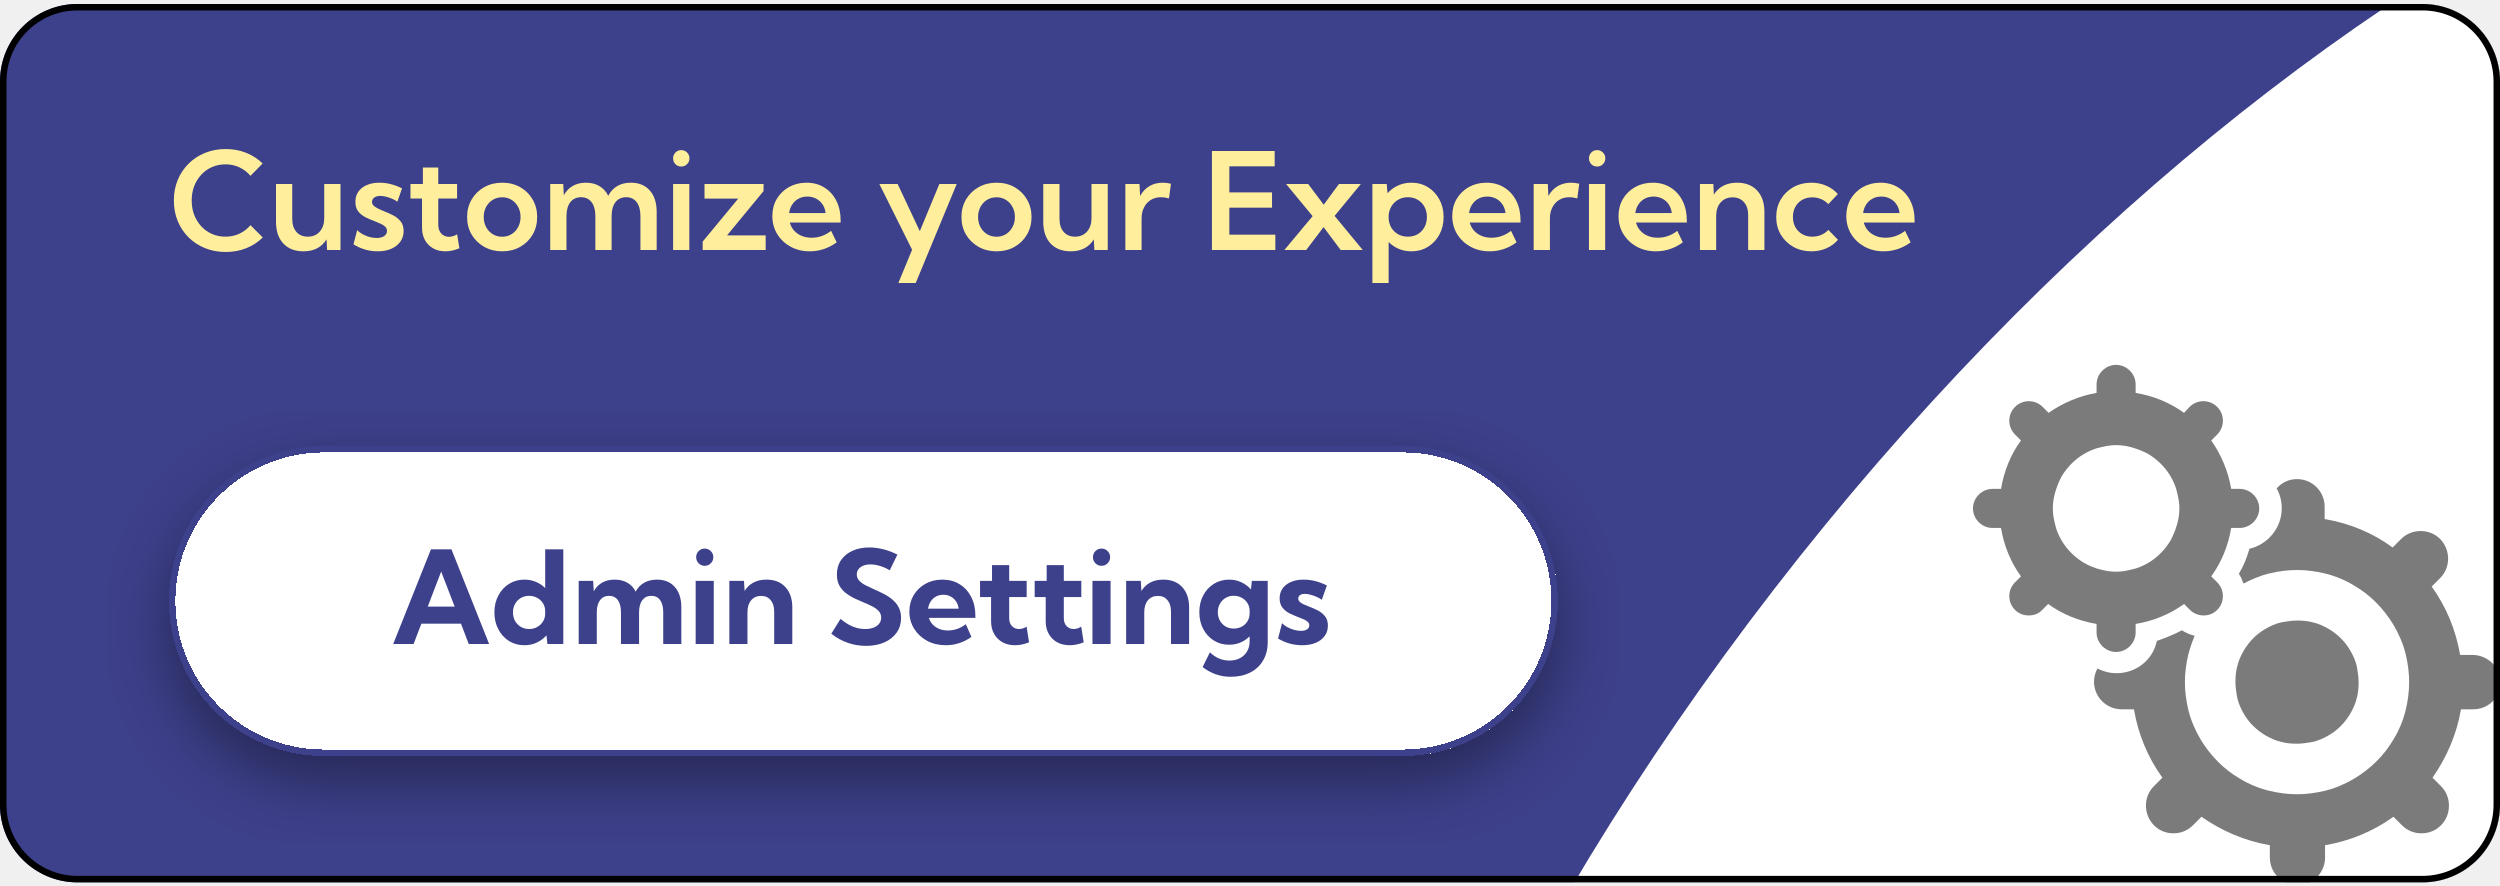
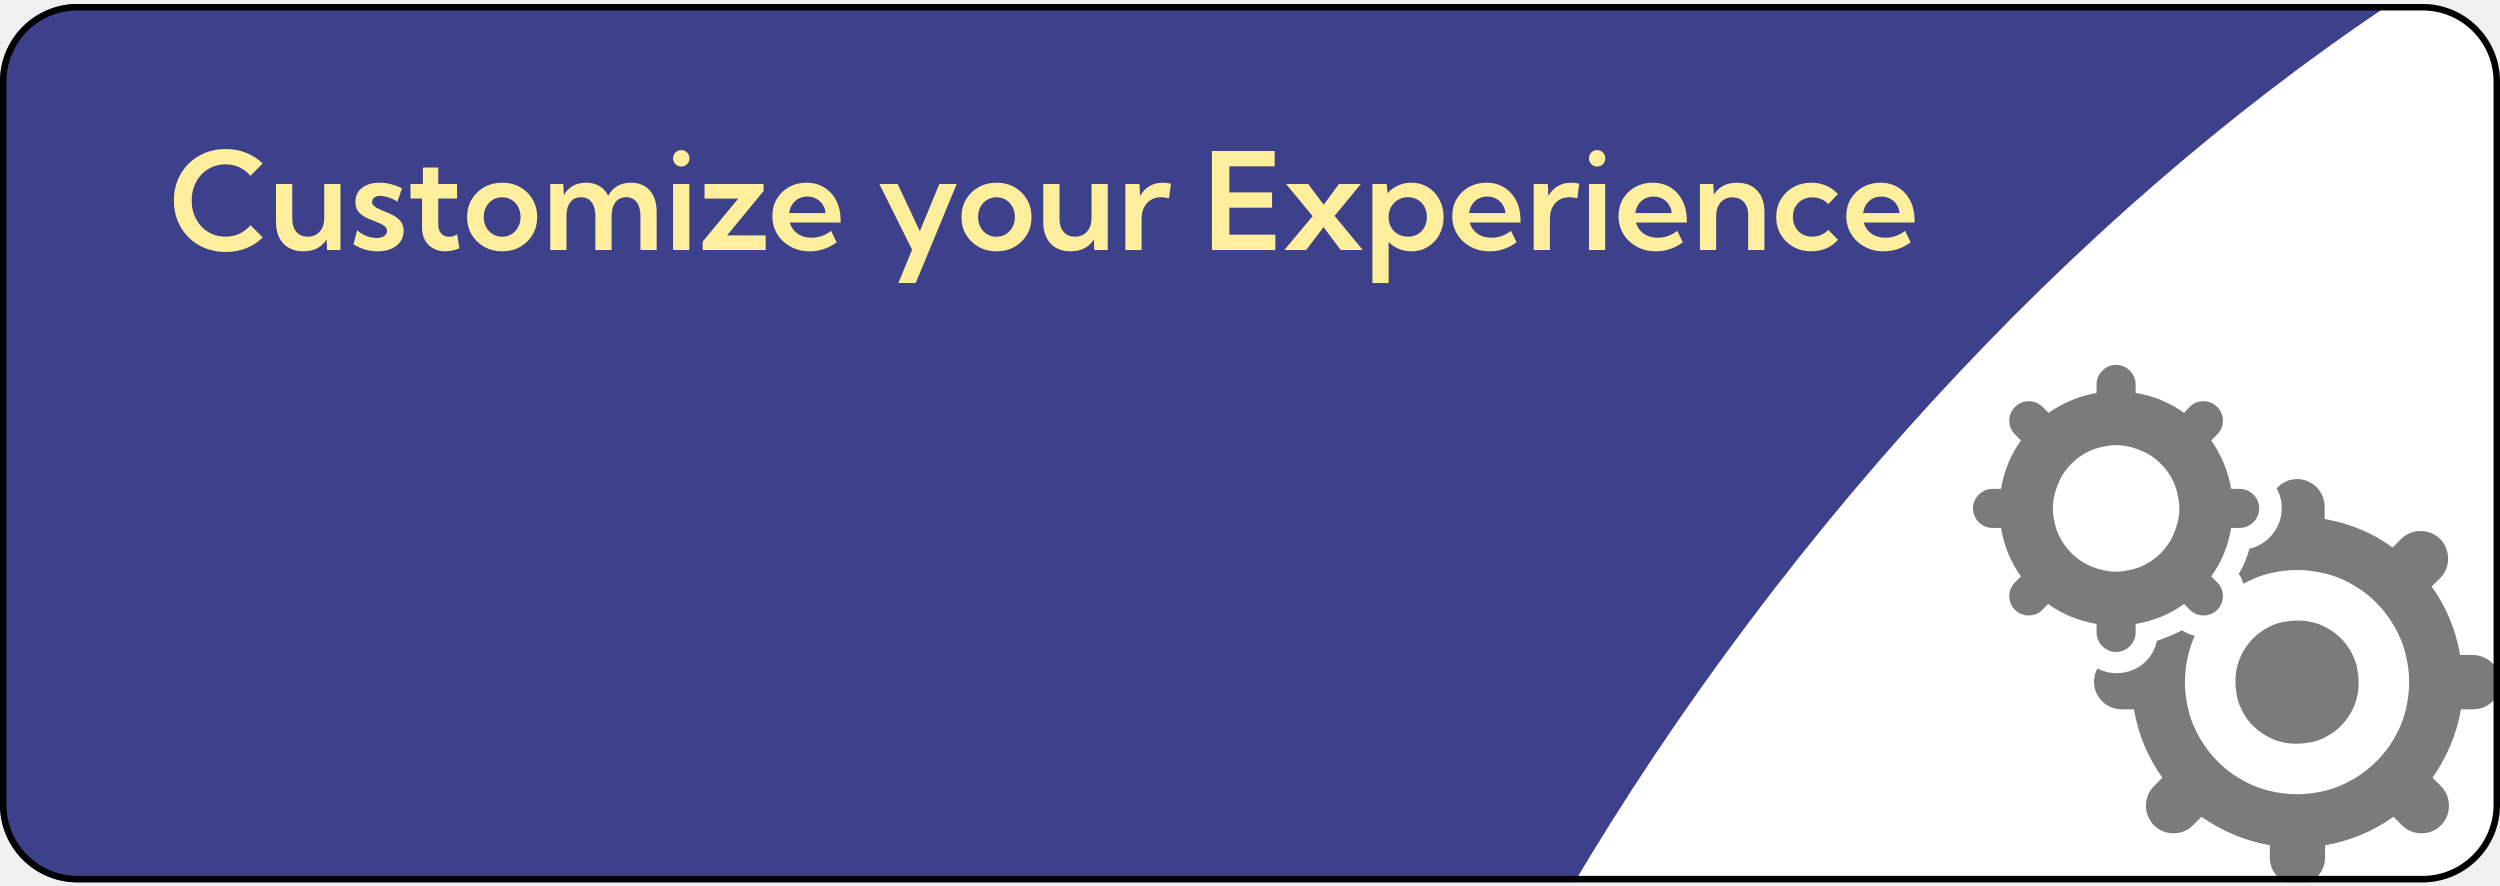
<svg xmlns="http://www.w3.org/2000/svg" width="370" height="131" viewBox="0 0 370 131" fill="none">
-   <g clip-path="url(#clip0_1276_2768)">
+   <g clip-path="url(#clip0_2175_3129)">
    <rect y="0.589" width="370" height="130" rx="11.473" fill="#3D408A" />
    <ellipse cx="365.461" cy="166.804" rx="130.094" ry="237.933" transform="rotate(37.7131 365.461 166.804)" fill="white" />
-     <g filter="url(#filter0_d_1276_2768)">
-       <rect x="25" y="66" width="205.556" height="45.892" rx="22.946" fill="white" shape-rendering="crispEdges" />
-       <rect x="25.478" y="66.478" width="204.599" height="44.935" rx="22.468" stroke="#3D408A" stroke-width="0.956" shape-rendering="crispEdges" />
-       <path d="M61.213 95.308H58.197L63.78 81.303H66.815L72.389 95.308H69.373L68.225 92.301H62.361L61.213 95.308ZM63.304 89.78H67.291L65.293 84.589L63.304 89.78ZM83.369 95.308H81.016L80.876 94.038C80.477 94.486 79.998 94.841 79.438 95.102C78.884 95.364 78.277 95.494 77.617 95.494C76.764 95.494 76.002 95.286 75.33 94.869C74.664 94.445 74.138 93.867 73.752 93.132C73.366 92.398 73.173 91.567 73.173 90.639C73.173 89.706 73.366 88.875 73.752 88.146C74.138 87.412 74.664 86.836 75.33 86.419C76.002 85.996 76.764 85.784 77.617 85.784C78.227 85.784 78.794 85.896 79.316 86.12C79.846 86.338 80.303 86.643 80.689 87.035V81.303H83.369V95.308ZM78.308 93.095C78.75 93.095 79.148 92.995 79.503 92.796C79.864 92.597 80.15 92.326 80.362 91.984C80.58 91.635 80.689 91.24 80.689 90.798V90.462C80.689 90.02 80.58 89.628 80.362 89.285C80.15 88.943 79.864 88.675 79.503 88.483C79.148 88.283 78.75 88.184 78.308 88.184C77.854 88.184 77.446 88.29 77.085 88.501C76.724 88.713 76.438 89.005 76.226 89.379C76.021 89.746 75.918 90.166 75.918 90.639C75.918 91.106 76.021 91.526 76.226 91.9C76.438 92.267 76.724 92.559 77.085 92.777C77.446 92.989 77.854 93.095 78.308 93.095ZM100.837 95.308H98.158V90.621C98.158 89.843 98.005 89.242 97.7 88.819C97.395 88.395 96.963 88.184 96.403 88.184C95.83 88.184 95.382 88.398 95.058 88.828C94.741 89.257 94.582 89.855 94.582 90.621V95.308H91.902V90.621C91.902 89.843 91.75 89.242 91.445 88.819C91.14 88.395 90.704 88.184 90.138 88.184C89.571 88.184 89.126 88.398 88.802 88.828C88.485 89.257 88.326 89.855 88.326 90.621V95.308H85.647V85.971H87.785L87.878 87.511C88.189 86.945 88.606 86.516 89.129 86.223C89.658 85.93 90.271 85.784 90.969 85.784C91.697 85.784 92.326 85.937 92.855 86.242C93.384 86.547 93.791 86.986 94.078 87.558C94.395 86.979 94.815 86.54 95.338 86.242C95.867 85.937 96.493 85.784 97.215 85.784C98.354 85.784 99.241 86.148 99.876 86.877C100.517 87.599 100.837 88.61 100.837 89.911V95.308ZM104.292 83.74C103.937 83.74 103.638 83.615 103.396 83.366C103.153 83.117 103.032 82.815 103.032 82.46C103.032 82.106 103.153 81.807 103.396 81.564C103.638 81.315 103.937 81.191 104.292 81.191C104.653 81.191 104.955 81.315 105.198 81.564C105.447 81.807 105.571 82.106 105.571 82.46C105.571 82.815 105.447 83.117 105.198 83.366C104.955 83.615 104.653 83.74 104.292 83.74ZM105.636 95.308H102.957V85.971H105.636V95.308ZM117.261 95.308H114.581V90.527C114.581 89.799 114.407 89.23 114.058 88.819C113.716 88.402 113.246 88.193 112.648 88.193C112.026 88.193 111.531 88.411 111.164 88.847C110.803 89.276 110.622 89.861 110.622 90.602V95.308H107.943V85.971H110.109L110.202 87.465C110.538 86.917 110.977 86.5 111.519 86.214C112.06 85.927 112.698 85.784 113.433 85.784C114.621 85.784 115.555 86.151 116.234 86.886C116.918 87.614 117.261 88.623 117.261 89.911V95.308ZM123.031 93.795L124.394 91.601C124.823 91.95 125.237 92.236 125.636 92.46C126.04 92.678 126.438 92.84 126.831 92.945C127.223 93.045 127.624 93.095 128.035 93.095C128.521 93.095 128.941 93.026 129.296 92.889C129.65 92.752 129.924 92.556 130.117 92.301C130.316 92.046 130.416 91.75 130.416 91.414C130.416 91.022 130.291 90.692 130.042 90.425C129.793 90.157 129.467 89.924 129.062 89.724C128.664 89.519 128.231 89.323 127.764 89.136C127.31 88.949 126.852 88.747 126.392 88.529C125.937 88.305 125.517 88.041 125.131 87.736C124.752 87.431 124.444 87.06 124.207 86.624C123.977 86.183 123.862 85.647 123.862 85.019C123.862 84.197 124.067 83.487 124.478 82.89C124.895 82.292 125.464 81.832 126.186 81.508C126.908 81.184 127.733 81.023 128.661 81.023C129.314 81.023 129.993 81.11 130.696 81.284C131.406 81.458 132.112 81.723 132.815 82.078L131.686 84.402C131.244 84.135 130.768 83.923 130.257 83.767C129.747 83.612 129.267 83.534 128.819 83.534C128.415 83.534 128.06 83.596 127.755 83.721C127.456 83.845 127.223 84.02 127.055 84.244C126.887 84.462 126.803 84.72 126.803 85.019C126.803 85.373 126.924 85.681 127.167 85.943C127.41 86.198 127.724 86.425 128.11 86.624C128.502 86.824 128.922 87.023 129.37 87.222C129.831 87.421 130.295 87.639 130.761 87.876C131.234 88.112 131.664 88.392 132.05 88.716C132.442 89.033 132.756 89.416 132.993 89.864C133.236 90.306 133.357 90.838 133.357 91.461C133.357 92.282 133.139 93.005 132.703 93.627C132.268 94.243 131.661 94.726 130.883 95.074C130.105 95.416 129.199 95.588 128.166 95.588C127.22 95.588 126.314 95.435 125.449 95.13C124.584 94.825 123.778 94.38 123.031 93.795ZM143.767 94.262C142.61 95.084 141.343 95.494 139.967 95.494C138.946 95.494 138.028 95.276 137.213 94.841C136.404 94.399 135.763 93.801 135.29 93.048C134.823 92.295 134.589 91.445 134.589 90.499C134.589 89.597 134.801 88.791 135.224 88.081C135.654 87.371 136.236 86.811 136.97 86.4C137.705 85.99 138.539 85.784 139.472 85.784C140.437 85.784 141.287 86.011 142.021 86.466C142.756 86.914 143.328 87.543 143.739 88.352C144.15 89.155 144.356 90.085 144.356 91.144V91.442H137.474C137.586 91.809 137.77 92.133 138.025 92.413C138.28 92.687 138.598 92.905 138.978 93.067C139.357 93.229 139.793 93.31 140.285 93.31C141.237 93.31 142.124 93.001 142.946 92.385L143.767 94.262ZM137.353 90.079H141.881C141.832 89.674 141.704 89.32 141.498 89.015C141.299 88.704 141.035 88.461 140.705 88.287C140.381 88.112 140.017 88.025 139.612 88.025C139.202 88.025 138.834 88.115 138.511 88.296C138.193 88.476 137.935 88.719 137.736 89.024C137.537 89.329 137.409 89.681 137.353 90.079ZM152.301 95.065C151.585 95.351 150.891 95.494 150.219 95.494C149.522 95.494 148.906 95.348 148.37 95.055C147.841 94.757 147.427 94.343 147.128 93.814C146.83 93.278 146.68 92.662 146.68 91.965V88.361H145.046V85.971H146.82V83.637H149.36V85.971H151.946V88.361H149.36V91.48C149.36 91.99 149.5 92.388 149.78 92.675C150.06 92.955 150.409 93.095 150.826 93.095C151.205 93.095 151.576 92.977 151.937 92.74L152.301 95.065ZM160.387 95.065C159.671 95.351 158.977 95.494 158.304 95.494C157.607 95.494 156.991 95.348 156.456 95.055C155.927 94.757 155.513 94.343 155.214 93.814C154.915 93.278 154.766 92.662 154.766 91.965V88.361H153.132V85.971H154.906V83.637H157.445V85.971H160.032V88.361H157.445V91.48C157.445 91.99 157.586 92.388 157.866 92.675C158.146 92.955 158.494 93.095 158.911 93.095C159.291 93.095 159.661 92.977 160.022 92.74L160.387 95.065ZM163.019 83.74C162.665 83.74 162.366 83.615 162.123 83.366C161.88 83.117 161.759 82.815 161.759 82.46C161.759 82.106 161.88 81.807 162.123 81.564C162.366 81.315 162.665 81.191 163.019 81.191C163.38 81.191 163.682 81.315 163.925 81.564C164.174 81.807 164.299 82.106 164.299 82.46C164.299 82.815 164.174 83.117 163.925 83.366C163.682 83.615 163.38 83.74 163.019 83.74ZM164.364 95.308H161.684V85.971H164.364V95.308ZM175.988 95.308H173.308V90.527C173.308 89.799 173.134 89.23 172.786 88.819C172.443 88.402 171.973 88.193 171.376 88.193C170.753 88.193 170.258 88.411 169.891 88.847C169.53 89.276 169.35 89.861 169.35 90.602V95.308H166.67V85.971H168.836L168.93 87.465C169.266 86.917 169.705 86.5 170.246 86.214C170.788 85.927 171.426 85.784 172.16 85.784C173.349 85.784 174.283 86.151 174.961 86.886C175.646 87.614 175.988 88.623 175.988 89.911V95.308ZM181.898 95.42C181.058 95.42 180.305 95.211 179.639 94.794C178.973 94.371 178.45 93.798 178.07 93.076C177.69 92.348 177.501 91.523 177.501 90.602C177.501 89.674 177.69 88.85 178.07 88.128C178.45 87.406 178.973 86.836 179.639 86.419C180.305 85.996 181.061 85.784 181.908 85.784C182.567 85.784 183.171 85.915 183.719 86.176C184.273 86.432 184.749 86.786 185.147 87.241L185.269 85.971H187.622V95.046C187.622 96.079 187.394 96.979 186.94 97.745C186.492 98.516 185.857 99.111 185.035 99.528C184.214 99.951 183.252 100.163 182.15 100.163C180.619 100.163 179.231 99.683 177.986 98.725L179.069 96.54C179.897 97.356 180.862 97.763 181.964 97.763C182.555 97.763 183.071 97.645 183.513 97.408C183.962 97.172 184.31 96.842 184.559 96.419C184.814 95.995 184.942 95.504 184.942 94.944V94.178C184.556 94.564 184.105 94.869 183.588 95.093C183.071 95.311 182.508 95.42 181.898 95.42ZM182.589 93.029C183.025 93.029 183.42 92.936 183.775 92.749C184.13 92.556 184.413 92.292 184.624 91.956C184.836 91.613 184.942 91.228 184.942 90.798V90.397C184.942 89.967 184.833 89.584 184.615 89.248C184.403 88.912 184.12 88.651 183.765 88.464C183.417 88.271 183.025 88.174 182.589 88.174C182.141 88.174 181.739 88.28 181.385 88.492C181.03 88.704 180.75 88.993 180.544 89.36C180.339 89.721 180.236 90.135 180.236 90.602C180.236 91.069 180.339 91.486 180.544 91.853C180.75 92.22 181.03 92.51 181.385 92.721C181.739 92.927 182.141 93.029 182.589 93.029ZM189.153 94.505L189.741 92.227C189.928 92.432 190.177 92.622 190.488 92.796C190.805 92.97 191.145 93.11 191.506 93.216C191.873 93.316 192.218 93.366 192.542 93.366C192.928 93.366 193.23 93.294 193.448 93.151C193.665 93.001 193.774 92.802 193.774 92.553C193.774 92.348 193.7 92.177 193.55 92.04C193.407 91.897 193.211 91.772 192.962 91.666C192.719 91.554 192.449 91.445 192.15 91.34C191.745 91.184 191.328 91.003 190.899 90.798C190.475 90.593 190.118 90.312 189.825 89.958C189.532 89.603 189.386 89.133 189.386 88.548C189.386 87.988 189.532 87.502 189.825 87.091C190.118 86.674 190.531 86.354 191.067 86.13C191.602 85.899 192.224 85.784 192.934 85.784C194.086 85.784 195.234 86.074 196.379 86.653L195.623 88.772C195.424 88.616 195.175 88.473 194.876 88.343C194.577 88.206 194.269 88.097 193.952 88.016C193.641 87.935 193.36 87.894 193.111 87.894C192.806 87.894 192.567 87.957 192.393 88.081C192.224 88.206 192.14 88.377 192.14 88.595C192.14 88.756 192.2 88.903 192.318 89.033C192.436 89.158 192.61 89.279 192.841 89.397C193.077 89.51 193.367 89.631 193.709 89.762C194.132 89.917 194.559 90.104 194.988 90.322C195.424 90.534 195.788 90.82 196.081 91.181C196.379 91.536 196.529 92.009 196.529 92.6C196.529 93.179 196.37 93.686 196.053 94.122C195.741 94.558 195.299 94.897 194.727 95.14C194.16 95.376 193.494 95.494 192.729 95.494C191.453 95.494 190.261 95.165 189.153 94.505Z" fill="#3D408A" />
-     </g>
    <path d="M38.887 35.145C38.21 35.822 37.402 36.349 36.465 36.727C35.534 37.104 34.515 37.293 33.408 37.293C32.308 37.293 31.289 37.104 30.352 36.727C29.414 36.349 28.6 35.818 27.91 35.135C27.22 34.445 26.683 33.637 26.299 32.713C25.921 31.782 25.732 30.77 25.732 29.676C25.732 28.576 25.921 27.563 26.299 26.639C26.683 25.714 27.22 24.91 27.91 24.227C28.6 23.537 29.414 23.003 30.352 22.625C31.289 22.247 32.308 22.059 33.408 22.059C34.508 22.059 35.524 22.247 36.455 22.625C37.386 23.003 38.19 23.527 38.867 24.197L37.07 26.023C36.621 25.49 36.081 25.073 35.449 24.773C34.818 24.474 34.124 24.324 33.369 24.324C32.653 24.324 31.989 24.458 31.377 24.725C30.771 24.991 30.244 25.366 29.795 25.848C29.346 26.329 28.994 26.896 28.74 27.547C28.493 28.198 28.369 28.908 28.369 29.676C28.369 30.444 28.493 31.154 28.74 31.805C28.994 32.449 29.346 33.016 29.795 33.504C30.244 33.986 30.771 34.36 31.377 34.627C31.989 34.894 32.653 35.027 33.369 35.027C34.124 35.027 34.818 34.878 35.449 34.578C36.081 34.279 36.621 33.862 37.07 33.328L38.887 35.145ZM50.391 37H48.408L48.33 35.428C47.978 36.001 47.516 36.44 46.943 36.746C46.37 37.046 45.693 37.195 44.912 37.195C43.656 37.195 42.663 36.811 41.934 36.043C41.211 35.268 40.85 34.204 40.85 32.85V27.234H43.252V32.391C43.252 33.204 43.457 33.849 43.867 34.324C44.284 34.793 44.847 35.027 45.557 35.027C46.292 35.027 46.882 34.777 47.324 34.275C47.767 33.774 47.988 33.107 47.988 32.273V27.234H50.391V37ZM52.315 36.16L52.861 34.07C53.076 34.285 53.343 34.48 53.662 34.656C53.981 34.832 54.32 34.972 54.678 35.076C55.042 35.174 55.397 35.223 55.742 35.223C56.204 35.223 56.575 35.128 56.855 34.94C57.135 34.744 57.275 34.49 57.275 34.178C57.275 33.93 57.191 33.725 57.022 33.562C56.852 33.393 56.631 33.247 56.357 33.123C56.084 32.993 55.785 32.866 55.459 32.742C55.029 32.586 54.593 32.4 54.15 32.185C53.708 31.964 53.337 31.674 53.037 31.316C52.744 30.952 52.598 30.47 52.598 29.871C52.598 29.292 52.744 28.79 53.037 28.367C53.337 27.944 53.753 27.619 54.287 27.391C54.821 27.156 55.443 27.039 56.152 27.039C57.272 27.039 58.389 27.319 59.502 27.879L58.809 29.852C58.6 29.695 58.346 29.552 58.047 29.422C57.747 29.292 57.441 29.188 57.129 29.109C56.816 29.031 56.533 28.992 56.279 28.992C55.908 28.992 55.612 29.074 55.391 29.236C55.169 29.399 55.059 29.614 55.059 29.881C55.059 30.063 55.12 30.229 55.244 30.379C55.368 30.522 55.56 30.662 55.82 30.799C56.081 30.936 56.416 31.088 56.826 31.258C57.269 31.427 57.712 31.626 58.154 31.854C58.603 32.075 58.978 32.371 59.277 32.742C59.583 33.107 59.736 33.592 59.736 34.197C59.736 34.796 59.574 35.32 59.248 35.77C58.929 36.219 58.48 36.57 57.9 36.824C57.328 37.072 56.657 37.195 55.889 37.195C54.613 37.195 53.421 36.85 52.315 36.16ZM67.988 36.746C67.272 37.046 66.579 37.195 65.908 37.195C65.225 37.195 64.622 37.049 64.102 36.756C63.587 36.463 63.184 36.056 62.891 35.535C62.604 35.008 62.461 34.396 62.461 33.699V29.383H60.752V27.234H62.588V24.793H64.863V27.234H67.647V29.383H64.863V33.26C64.863 33.813 65.013 34.249 65.312 34.568C65.618 34.887 65.999 35.047 66.455 35.047C66.859 35.047 67.259 34.923 67.656 34.676L67.988 36.746ZM74.336 37.195C73.34 37.195 72.448 36.974 71.66 36.531C70.879 36.089 70.26 35.486 69.805 34.725C69.356 33.956 69.131 33.087 69.131 32.117C69.131 31.147 69.356 30.281 69.805 29.52C70.26 28.751 70.879 28.146 71.66 27.703C72.448 27.26 73.34 27.039 74.336 27.039C75.326 27.039 76.211 27.26 76.992 27.703C77.773 28.146 78.385 28.751 78.828 29.52C79.277 30.281 79.502 31.147 79.502 32.117C79.502 33.087 79.277 33.956 78.828 34.725C78.385 35.486 77.773 36.089 76.992 36.531C76.211 36.974 75.326 37.195 74.336 37.195ZM74.316 35.037C74.837 35.037 75.303 34.91 75.713 34.656C76.123 34.402 76.445 34.054 76.68 33.611C76.921 33.169 77.041 32.667 77.041 32.107C77.041 31.554 76.921 31.059 76.68 30.623C76.445 30.18 76.123 29.832 75.713 29.578C75.303 29.324 74.837 29.197 74.316 29.197C73.802 29.197 73.337 29.324 72.92 29.578C72.51 29.832 72.184 30.18 71.943 30.623C71.709 31.059 71.592 31.554 71.592 32.107C71.592 32.667 71.709 33.169 71.943 33.611C72.184 34.054 72.51 34.402 72.92 34.656C73.337 34.91 73.802 35.037 74.316 35.037ZM97.188 37H94.785V31.99C94.785 31.105 94.6 30.418 94.228 29.93C93.864 29.435 93.346 29.188 92.676 29.188C91.999 29.188 91.468 29.435 91.084 29.93C90.706 30.424 90.518 31.111 90.518 31.99V37H88.115V31.99C88.115 31.105 87.93 30.418 87.559 29.93C87.188 29.435 86.67 29.188 86.006 29.188C85.322 29.188 84.788 29.435 84.404 29.93C84.027 30.424 83.838 31.111 83.838 31.99V37H81.436V27.234H83.359L83.447 28.895C83.779 28.289 84.219 27.83 84.766 27.518C85.319 27.199 85.97 27.039 86.719 27.039C87.493 27.039 88.161 27.208 88.721 27.547C89.287 27.879 89.72 28.357 90.019 28.982C90.345 28.344 90.791 27.863 91.357 27.537C91.924 27.205 92.591 27.039 93.359 27.039C94.564 27.039 95.501 27.423 96.172 28.191C96.849 28.953 97.188 30.014 97.188 31.375V37ZM100.82 24.646C100.482 24.646 100.195 24.529 99.961 24.295C99.733 24.054 99.619 23.764 99.619 23.426C99.619 23.094 99.733 22.811 99.961 22.576C100.195 22.335 100.482 22.215 100.82 22.215C101.165 22.215 101.455 22.335 101.689 22.576C101.924 22.811 102.041 23.094 102.041 23.426C102.041 23.764 101.924 24.054 101.689 24.295C101.455 24.529 101.165 24.646 100.82 24.646ZM102.021 37H99.619V27.234H102.021V37ZM113.32 37H103.994V35.76L109.258 29.393H104.268V27.234H113.008V28.279L107.598 34.842H113.32V37ZM123.828 35.867C122.611 36.753 121.279 37.195 119.834 37.195C118.786 37.195 117.845 36.967 117.012 36.512C116.178 36.056 115.518 35.434 115.029 34.647C114.548 33.852 114.307 32.96 114.307 31.971C114.307 31.027 114.525 30.184 114.961 29.441C115.404 28.699 116.006 28.113 116.768 27.684C117.536 27.254 118.402 27.039 119.365 27.039C120.368 27.039 121.247 27.277 122.002 27.752C122.764 28.221 123.356 28.875 123.779 29.715C124.202 30.548 124.414 31.518 124.414 32.625V32.938H116.895C117.012 33.38 117.217 33.771 117.51 34.109C117.809 34.448 118.18 34.712 118.623 34.9C119.066 35.089 119.564 35.184 120.117 35.184C121.159 35.184 122.122 34.845 123.008 34.168L123.828 35.867ZM116.797 31.531H122.188C122.135 31.043 121.986 30.616 121.738 30.252C121.497 29.887 121.182 29.604 120.791 29.402C120.407 29.194 119.974 29.09 119.492 29.09C119.004 29.09 118.568 29.194 118.184 29.402C117.799 29.611 117.487 29.9 117.246 30.271C117.005 30.636 116.855 31.056 116.797 31.531ZM135.527 41.883H132.959L134.99 36.961L130.146 27.234H132.852L136.133 34.217L139.023 27.234H141.592L135.527 41.883ZM147.5 37.195C146.504 37.195 145.612 36.974 144.824 36.531C144.043 36.089 143.424 35.486 142.969 34.725C142.52 33.956 142.295 33.087 142.295 32.117C142.295 31.147 142.52 30.281 142.969 29.52C143.424 28.751 144.043 28.146 144.824 27.703C145.612 27.26 146.504 27.039 147.5 27.039C148.49 27.039 149.375 27.26 150.156 27.703C150.938 28.146 151.549 28.751 151.992 29.52C152.441 30.281 152.666 31.147 152.666 32.117C152.666 33.087 152.441 33.956 151.992 34.725C151.549 35.486 150.938 36.089 150.156 36.531C149.375 36.974 148.49 37.195 147.5 37.195ZM147.48 35.037C148.001 35.037 148.467 34.91 148.877 34.656C149.287 34.402 149.609 34.054 149.844 33.611C150.085 33.169 150.205 32.667 150.205 32.107C150.205 31.554 150.085 31.059 149.844 30.623C149.609 30.18 149.287 29.832 148.877 29.578C148.467 29.324 148.001 29.197 147.48 29.197C146.966 29.197 146.501 29.324 146.084 29.578C145.674 29.832 145.348 30.18 145.107 30.623C144.873 31.059 144.756 31.554 144.756 32.107C144.756 32.667 144.873 33.169 145.107 33.611C145.348 34.054 145.674 34.402 146.084 34.656C146.501 34.91 146.966 35.037 147.48 35.037ZM163.945 37H161.963L161.885 35.428C161.533 36.001 161.071 36.44 160.498 36.746C159.925 37.046 159.248 37.195 158.467 37.195C157.21 37.195 156.217 36.811 155.488 36.043C154.766 35.268 154.404 34.204 154.404 32.85V27.234H156.807V32.391C156.807 33.204 157.012 33.849 157.422 34.324C157.839 34.793 158.402 35.027 159.111 35.027C159.847 35.027 160.436 34.777 160.879 34.275C161.322 33.774 161.543 33.107 161.543 32.273V27.234H163.945V37ZM168.955 37H166.553V27.234H168.643L168.73 29.012C169.069 28.387 169.525 27.902 170.098 27.557C170.677 27.212 171.341 27.039 172.09 27.039C172.285 27.039 172.484 27.052 172.686 27.078C172.894 27.104 173.099 27.143 173.301 27.195L173.008 29.363C172.604 29.246 172.214 29.188 171.836 29.188C171.263 29.188 170.758 29.321 170.322 29.588C169.893 29.855 169.557 30.226 169.316 30.701C169.076 31.17 168.955 31.717 168.955 32.342V37ZM179.365 37V22.352H188.652V24.617H181.943V28.475H188.262V30.73H181.943V34.734H188.75V37H179.365ZM193.32 37H190.088L194.268 31.99L190.342 27.234H193.613L195.908 30.301L198.164 27.234H201.406L197.52 31.951L201.689 37H198.418L195.889 33.611L193.32 37ZM205.518 41.883H203.115V27.234H205.234L205.352 28.602C205.781 28.113 206.299 27.732 206.904 27.459C207.51 27.179 208.171 27.039 208.887 27.039C209.798 27.039 210.612 27.26 211.328 27.703C212.051 28.146 212.617 28.751 213.027 29.52C213.444 30.281 213.652 31.147 213.652 32.117C213.652 33.087 213.444 33.956 213.027 34.725C212.617 35.486 212.051 36.089 211.328 36.531C210.612 36.974 209.798 37.195 208.887 37.195C208.216 37.195 207.594 37.075 207.021 36.834C206.449 36.593 205.947 36.255 205.518 35.818V41.883ZM208.369 35.027C208.916 35.027 209.401 34.904 209.824 34.656C210.254 34.402 210.586 34.057 210.82 33.621C211.061 33.178 211.182 32.674 211.182 32.107C211.182 31.541 211.061 31.04 210.82 30.604C210.579 30.161 210.247 29.816 209.824 29.568C209.401 29.314 208.916 29.188 208.369 29.188C207.855 29.188 207.389 29.305 206.973 29.539C206.556 29.767 206.221 30.083 205.967 30.486C205.713 30.884 205.563 31.339 205.518 31.854V32.391C205.563 32.905 205.71 33.361 205.957 33.758C206.211 34.155 206.546 34.467 206.963 34.695C207.38 34.917 207.848 35.027 208.369 35.027ZM224.453 35.867C223.236 36.753 221.904 37.195 220.459 37.195C219.411 37.195 218.47 36.967 217.637 36.512C216.803 36.056 216.143 35.434 215.654 34.647C215.173 33.852 214.932 32.96 214.932 31.971C214.932 31.027 215.15 30.184 215.586 29.441C216.029 28.699 216.631 28.113 217.393 27.684C218.161 27.254 219.027 27.039 219.99 27.039C220.993 27.039 221.872 27.277 222.627 27.752C223.389 28.221 223.981 28.875 224.404 29.715C224.827 30.548 225.039 31.518 225.039 32.625V32.938H217.52C217.637 33.38 217.842 33.771 218.135 34.109C218.434 34.448 218.805 34.712 219.248 34.9C219.691 35.089 220.189 35.184 220.742 35.184C221.784 35.184 222.747 34.845 223.633 34.168L224.453 35.867ZM217.422 31.531H222.812C222.76 31.043 222.611 30.616 222.363 30.252C222.122 29.887 221.807 29.604 221.416 29.402C221.032 29.194 220.599 29.09 220.117 29.09C219.629 29.09 219.193 29.194 218.809 29.402C218.424 29.611 218.112 29.9 217.871 30.271C217.63 30.636 217.48 31.056 217.422 31.531ZM229.385 37H226.982V27.234H229.072L229.16 29.012C229.499 28.387 229.954 27.902 230.527 27.557C231.107 27.212 231.771 27.039 232.52 27.039C232.715 27.039 232.913 27.052 233.115 27.078C233.324 27.104 233.529 27.143 233.73 27.195L233.438 29.363C233.034 29.246 232.643 29.188 232.266 29.188C231.693 29.188 231.188 29.321 230.752 29.588C230.322 29.855 229.987 30.226 229.746 30.701C229.505 31.17 229.385 31.717 229.385 32.342V37ZM236.367 24.646C236.029 24.646 235.742 24.529 235.508 24.295C235.28 24.054 235.166 23.764 235.166 23.426C235.166 23.094 235.28 22.811 235.508 22.576C235.742 22.335 236.029 22.215 236.367 22.215C236.712 22.215 237.002 22.335 237.236 22.576C237.471 22.811 237.588 23.094 237.588 23.426C237.588 23.764 237.471 24.054 237.236 24.295C237.002 24.529 236.712 24.646 236.367 24.646ZM237.568 37H235.166V27.234H237.568V37ZM249.062 35.867C247.845 36.753 246.514 37.195 245.068 37.195C244.02 37.195 243.079 36.967 242.246 36.512C241.413 36.056 240.752 35.434 240.264 34.647C239.782 33.852 239.541 32.96 239.541 31.971C239.541 31.027 239.759 30.184 240.195 29.441C240.638 28.699 241.24 28.113 242.002 27.684C242.77 27.254 243.636 27.039 244.6 27.039C245.602 27.039 246.481 27.277 247.236 27.752C247.998 28.221 248.59 28.875 249.014 29.715C249.437 30.548 249.648 31.518 249.648 32.625V32.938H242.129C242.246 33.38 242.451 33.771 242.744 34.109C243.044 34.448 243.415 34.712 243.857 34.9C244.3 35.089 244.798 35.184 245.352 35.184C246.393 35.184 247.357 34.845 248.242 34.168L249.062 35.867ZM242.031 31.531H247.422C247.37 31.043 247.22 30.616 246.973 30.252C246.732 29.887 246.416 29.604 246.025 29.402C245.641 29.194 245.208 29.09 244.727 29.09C244.238 29.09 243.802 29.194 243.418 29.402C243.034 29.611 242.721 29.9 242.48 30.271C242.24 30.636 242.09 31.056 242.031 31.531ZM261.133 37H258.73V31.844C258.73 31.03 258.522 30.389 258.105 29.92C257.689 29.445 257.126 29.207 256.416 29.207C255.687 29.207 255.101 29.458 254.658 29.959C254.215 30.454 253.994 31.121 253.994 31.961V37H251.592V27.234H253.574L253.652 28.807C254.004 28.234 254.466 27.797 255.039 27.498C255.618 27.192 256.296 27.039 257.07 27.039C258.333 27.039 259.326 27.423 260.049 28.191C260.771 28.96 261.133 30.021 261.133 31.375V37ZM272.021 35.496C271.546 36.036 270.97 36.456 270.293 36.756C269.616 37.049 268.877 37.195 268.076 37.195C267.087 37.195 266.198 36.974 265.41 36.531C264.629 36.089 264.01 35.486 263.555 34.725C263.105 33.956 262.881 33.087 262.881 32.117C262.881 31.147 263.105 30.281 263.555 29.52C264.01 28.751 264.629 28.146 265.41 27.703C266.198 27.26 267.087 27.039 268.076 27.039C268.87 27.039 269.603 27.186 270.273 27.479C270.951 27.771 271.527 28.185 272.002 28.719L270.596 30.213C270.303 29.894 269.948 29.646 269.531 29.471C269.121 29.295 268.685 29.207 268.223 29.207C267.663 29.207 267.165 29.331 266.729 29.578C266.299 29.826 265.96 30.167 265.713 30.604C265.472 31.04 265.352 31.541 265.352 32.107C265.352 32.674 265.472 33.178 265.713 33.621C265.96 34.057 266.299 34.402 266.729 34.656C267.165 34.904 267.663 35.027 268.223 35.027C268.685 35.027 269.124 34.94 269.541 34.764C269.958 34.581 270.309 34.334 270.596 34.022L272.021 35.496ZM282.773 35.867C281.556 36.753 280.225 37.195 278.779 37.195C277.731 37.195 276.79 36.967 275.957 36.512C275.124 36.056 274.463 35.434 273.975 34.647C273.493 33.852 273.252 32.96 273.252 31.971C273.252 31.027 273.47 30.184 273.906 29.441C274.349 28.699 274.951 28.113 275.713 27.684C276.481 27.254 277.347 27.039 278.311 27.039C279.313 27.039 280.192 27.277 280.947 27.752C281.709 28.221 282.301 28.875 282.725 29.715C283.148 30.548 283.359 31.518 283.359 32.625V32.938H275.84C275.957 33.38 276.162 33.771 276.455 34.109C276.755 34.448 277.126 34.712 277.568 34.9C278.011 35.089 278.509 35.184 279.062 35.184C280.104 35.184 281.068 34.845 281.953 34.168L282.773 35.867ZM275.742 31.531H281.133C281.081 31.043 280.931 30.616 280.684 30.252C280.443 29.887 280.127 29.604 279.736 29.402C279.352 29.194 278.919 29.09 278.438 29.09C277.949 29.09 277.513 29.194 277.129 29.402C276.745 29.611 276.432 29.9 276.191 30.271C275.951 30.636 275.801 31.056 275.742 31.531Z" fill="#FFEF9D" />
-     <path d="M332.103 105.668C332.857 106.988 333.989 108.057 335.246 108.811C336 109.251 336.817 109.628 337.697 109.817C338.389 110.006 339.143 110.069 339.96 110.069C340.715 110.069 341.469 109.943 342.223 109.817C343.103 109.628 343.92 109.251 344.675 108.811C345.995 108.057 347.063 106.926 347.817 105.668C348.257 104.914 348.635 104.097 348.823 103.217C349.012 102.526 349.075 101.771 349.075 100.954C349.075 100.2 348.949 99.446 348.823 98.691C348.635 97.811 348.257 96.994 347.817 96.24C347.063 94.92 345.932 93.851 344.675 93.097C343.92 92.657 343.103 92.28 342.223 92.091C341.532 91.903 340.777 91.84 339.96 91.84C339.206 91.84 338.452 91.966 337.697 92.091C336.817 92.28 336 92.657 335.246 93.097C333.926 93.851 332.857 94.983 332.103 96.24C331.663 96.994 331.286 97.811 331.097 98.691C330.909 99.383 330.846 100.137 330.846 100.954C330.846 101.708 330.972 102.463 331.097 103.217C331.286 104.097 331.663 104.914 332.103 105.668Z" fill="#7B7B7B" />
-     <path d="M365.92 96.931H364.098C363.469 93.223 362.023 89.765 359.886 86.811L361.143 85.554C362.715 83.983 362.715 81.405 361.143 79.771C359.572 78.2 356.932 78.2 355.36 79.771L354.103 81.028C351.212 78.891 347.755 77.445 344.046 76.817V74.994C344.046 72.731 342.223 70.908 339.96 70.908C338.766 70.908 337.697 71.411 336.943 72.291C337.446 73.171 337.697 74.177 337.697 75.245C337.697 78.137 335.623 80.588 332.92 81.217C332.543 82.537 332.04 83.794 331.349 84.925C331.663 85.365 331.852 85.868 332.04 86.371C333.235 85.743 334.555 85.177 335.875 84.863C337.195 84.548 338.577 84.36 339.96 84.36C341.343 84.36 342.726 84.548 344.046 84.863C345.617 85.24 347.126 85.868 348.446 86.685C350.835 88.068 352.783 90.08 354.229 92.468C355.046 93.851 355.675 95.297 356.052 96.868C356.366 98.188 356.555 99.571 356.555 100.954C356.555 102.337 356.366 103.72 356.052 105.04C355.675 106.611 355.046 108.12 354.229 109.44C352.846 111.828 350.835 113.777 348.446 115.223C347.063 116.04 345.617 116.668 344.046 117.046C342.726 117.36 341.343 117.548 339.96 117.548C338.577 117.548 337.195 117.36 335.875 117.046C334.303 116.668 332.795 116.04 331.475 115.223C329.086 113.84 327.137 111.828 325.692 109.44C324.874 108.057 324.246 106.611 323.869 105.04C323.554 103.72 323.366 102.337 323.366 100.954C323.366 99.571 323.554 98.188 323.869 96.868C324.12 95.925 324.434 94.983 324.812 94.103C324.12 93.914 323.492 93.663 322.926 93.285C321.732 93.914 320.474 94.417 319.217 94.857C318.652 97.623 316.2 99.634 313.246 99.634C312.24 99.634 311.297 99.383 310.417 98.943C310.103 99.508 309.914 100.2 309.914 100.891C309.914 103.154 311.737 104.977 314 104.977H315.823C316.452 108.686 317.897 112.143 320.034 115.097L318.777 116.354C317.206 117.926 317.206 120.503 318.777 122.137C319.594 122.954 320.6 123.331 321.669 123.331C322.737 123.331 323.743 122.954 324.56 122.137L325.817 120.88C328.772 122.954 332.229 124.463 335.937 125.091V126.914C335.937 129.177 337.76 131 340.023 131C342.286 131 344.109 129.177 344.109 126.914V125.091C347.817 124.463 351.275 123.017 354.229 120.88L355.486 122.137C356.303 122.954 357.309 123.331 358.378 123.331C359.446 123.331 360.452 122.954 361.269 122.137C362.84 120.566 362.84 117.926 361.269 116.354L360.012 115.097C362.086 112.143 363.595 108.686 364.223 104.977H366.046C368.309 104.977 370.132 103.154 370.132 100.891C370.006 98.754 368.183 96.931 365.92 96.931Z" fill="#7B7B7B" />
+     <path d="M332.103 105.668C332.857 106.988 333.989 108.057 335.246 108.811C336 109.251 336.817 109.628 337.697 109.817C338.389 110.006 339.143 110.069 339.96 110.069C340.714 110.069 341.469 109.943 342.223 109.817C343.103 109.628 343.92 109.251 344.674 108.811C345.994 108.057 347.063 106.926 347.817 105.668C348.257 104.914 348.634 104.097 348.823 103.217C349.012 102.526 349.074 101.771 349.074 100.954C349.074 100.2 348.949 99.446 348.823 98.691C348.634 97.811 348.257 96.994 347.817 96.24C347.063 94.92 345.931 93.851 344.674 93.097C343.92 92.657 343.103 92.28 342.223 92.091C341.531 91.903 340.777 91.84 339.96 91.84C339.206 91.84 338.451 91.966 337.697 92.091C336.817 92.28 336 92.657 335.246 93.097C333.926 93.851 332.857 94.983 332.103 96.24C331.663 96.994 331.286 97.811 331.097 98.691C330.909 99.383 330.846 100.137 330.846 100.954C330.846 101.708 330.971 102.463 331.097 103.217C331.286 104.097 331.663 104.914 332.103 105.668Z" fill="#7B7B7B" />
+     <path d="M365.92 96.931H364.097C363.469 93.223 362.023 89.765 359.886 86.811L361.143 85.554C362.714 83.983 362.714 81.405 361.143 79.771C359.571 78.2 356.931 78.2 355.36 79.771L354.103 81.028C351.211 78.891 347.754 77.445 344.046 76.817V74.994C344.046 72.731 342.223 70.908 339.96 70.908C338.766 70.908 337.697 71.411 336.943 72.291C337.446 73.171 337.697 74.177 337.697 75.245C337.697 78.137 335.623 80.588 332.92 81.217C332.543 82.537 332.04 83.794 331.348 84.925C331.663 85.365 331.851 85.868 332.04 86.371C333.234 85.743 334.554 85.177 335.874 84.863C337.194 84.548 338.577 84.36 339.96 84.36C341.343 84.36 342.726 84.548 344.046 84.863C345.617 85.24 347.126 85.868 348.446 86.685C350.834 88.068 352.783 90.08 354.229 92.468C355.046 93.851 355.674 95.297 356.051 96.868C356.366 98.188 356.554 99.571 356.554 100.954C356.554 102.337 356.366 103.72 356.051 105.04C355.674 106.611 355.046 108.12 354.229 109.44C352.846 111.828 350.834 113.777 348.446 115.223C347.063 116.04 345.617 116.668 344.046 117.046C342.726 117.36 341.343 117.548 339.96 117.548C338.577 117.548 337.194 117.36 335.874 117.046C334.303 116.668 332.794 116.04 331.474 115.223C329.086 113.84 327.137 111.828 325.691 109.44C324.874 108.057 324.246 106.611 323.868 105.04C323.554 103.72 323.366 102.337 323.366 100.954C323.366 99.571 323.554 98.188 323.868 96.868C324.12 95.925 324.434 94.983 324.811 94.103C324.12 93.914 323.491 93.663 322.926 93.285C321.731 93.914 320.474 94.417 319.217 94.857C318.651 97.623 316.2 99.634 313.246 99.634C312.24 99.634 311.297 99.383 310.417 98.943C310.103 99.508 309.914 100.2 309.914 100.891C309.914 103.154 311.737 104.977 314 104.977H315.823C316.451 108.686 317.897 112.143 320.034 115.097L318.777 116.354C317.206 117.926 317.206 120.503 318.777 122.137C319.594 122.954 320.6 123.331 321.668 123.331C322.737 123.331 323.743 122.954 324.56 122.137L325.817 120.88C328.771 122.954 332.228 124.463 335.937 125.091V126.914C335.937 129.177 337.76 131 340.023 131C342.286 131 344.109 129.177 344.109 126.914V125.091C347.817 124.463 351.274 123.017 354.229 120.88L355.486 122.137C356.303 122.954 357.309 123.331 358.377 123.331C359.446 123.331 360.451 122.954 361.269 122.137C362.84 120.566 362.84 117.926 361.269 116.354L360.011 115.097C362.086 112.143 363.594 108.686 364.223 104.977H366.046C368.309 104.977 370.131 103.154 370.131 100.891C370.006 98.754 368.183 96.931 365.92 96.931Z" fill="#7B7B7B" />
    <path d="M310.292 93.6C310.292 95.172 311.612 96.492 313.183 96.492C314.754 96.492 316.074 95.172 316.074 93.6V92.343C318.714 91.903 321.166 90.897 323.24 89.389L324.12 90.269C324.686 90.835 325.44 91.086 326.132 91.086C326.886 91.086 327.577 90.835 328.143 90.269C329.274 89.137 329.274 87.314 328.143 86.183L327.263 85.303C328.772 83.229 329.777 80.777 330.217 78.137H331.474C333.046 78.137 334.366 76.817 334.366 75.246C334.366 73.674 333.046 72.354 331.474 72.354H330.217C329.777 69.714 328.709 67.263 327.263 65.189L328.143 64.309C329.274 63.177 329.274 61.354 328.143 60.223C327.012 59.092 325.189 59.092 324.057 60.223L323.24 61.103C321.166 59.594 318.714 58.589 316.074 58.149V56.891C316.074 55.32 314.754 54 313.183 54C311.612 54 310.292 55.32 310.292 56.891V58.149C307.714 58.589 305.263 59.657 303.189 61.103L302.309 60.223C301.177 59.092 299.354 59.092 298.223 60.223C297.091 61.354 297.091 63.177 298.223 64.309L299.103 65.189C297.594 67.263 296.589 69.714 296.149 72.354H294.891C293.32 72.354 292 73.674 292 75.246C292 76.817 293.32 78.137 294.891 78.137H296.149C296.589 80.777 297.594 83.229 299.103 85.303L298.223 86.183C297.091 87.314 297.091 89.137 298.223 90.269C298.789 90.835 299.543 91.086 300.234 91.086C300.989 91.086 301.743 90.835 302.246 90.269L303.126 89.389C305.2 90.897 307.652 91.903 310.292 92.343V93.6ZM308.406 83.292C307.086 82.474 305.954 81.406 305.137 80.023C304.697 79.269 304.32 78.451 304.131 77.509C303.943 76.754 303.817 76 303.817 75.246C303.817 74.429 303.943 73.674 304.131 72.983C304.383 72.103 304.697 71.286 305.137 70.469C305.954 69.149 307.023 68.017 308.406 67.2C309.16 66.76 309.977 66.383 310.92 66.194C311.674 66.006 312.429 65.88 313.183 65.88C314 65.88 314.754 66.006 315.446 66.194C316.326 66.446 317.143 66.76 317.96 67.2C319.28 68.017 320.412 69.086 321.229 70.469C321.669 71.223 322.046 72.04 322.234 72.983C322.423 73.737 322.549 74.492 322.549 75.246C322.549 76.063 322.423 76.817 322.234 77.509C321.983 78.389 321.669 79.206 321.229 80.023C320.412 81.343 319.343 82.474 317.96 83.292C317.206 83.732 316.389 84.109 315.446 84.297C314.692 84.486 313.937 84.612 313.183 84.612C312.366 84.612 311.612 84.486 310.92 84.297C310.04 84.109 309.223 83.732 308.406 83.292Z" fill="#7B7B7B" />
  </g>
  <rect x="0.478" y="1.067" width="369.044" height="129.044" rx="10.995" stroke="black" stroke-width="0.956" />
  <defs>
-     <filter id="filter0_d_1276_2768" x="16.013" y="60.837" width="223.53" height="63.866" filterUnits="userSpaceOnUse" color-interpolation-filters="sRGB">
-       <feFlood flood-opacity="0" result="BackgroundImageFix" />
-       <feColorMatrix in="SourceAlpha" type="matrix" values="0 0 0 0 0 0 0 0 0 0 0 0 0 0 0 0 0 0 127 0" result="hardAlpha" />
-       <feOffset dy="3.824" />
-       <feGaussianBlur stdDeviation="4.494" />
-       <feComposite in2="hardAlpha" operator="out" />
-       <feColorMatrix type="matrix" values="0 0 0 0 0 0 0 0 0 0 0 0 0 0 0 0 0 0 0.38 0" />
-       <feBlend mode="normal" in2="BackgroundImageFix" result="effect1_dropShadow_1276_2768" />
-       <feBlend mode="normal" in="SourceGraphic" in2="effect1_dropShadow_1276_2768" result="shape" />
-     </filter>
-     <clipPath id="clip0_1276_2768">
+     <clipPath id="clip0_2175_3129">
      <rect y="0.589" width="370" height="130" rx="11.473" fill="white" />
    </clipPath>
  </defs>
</svg>
